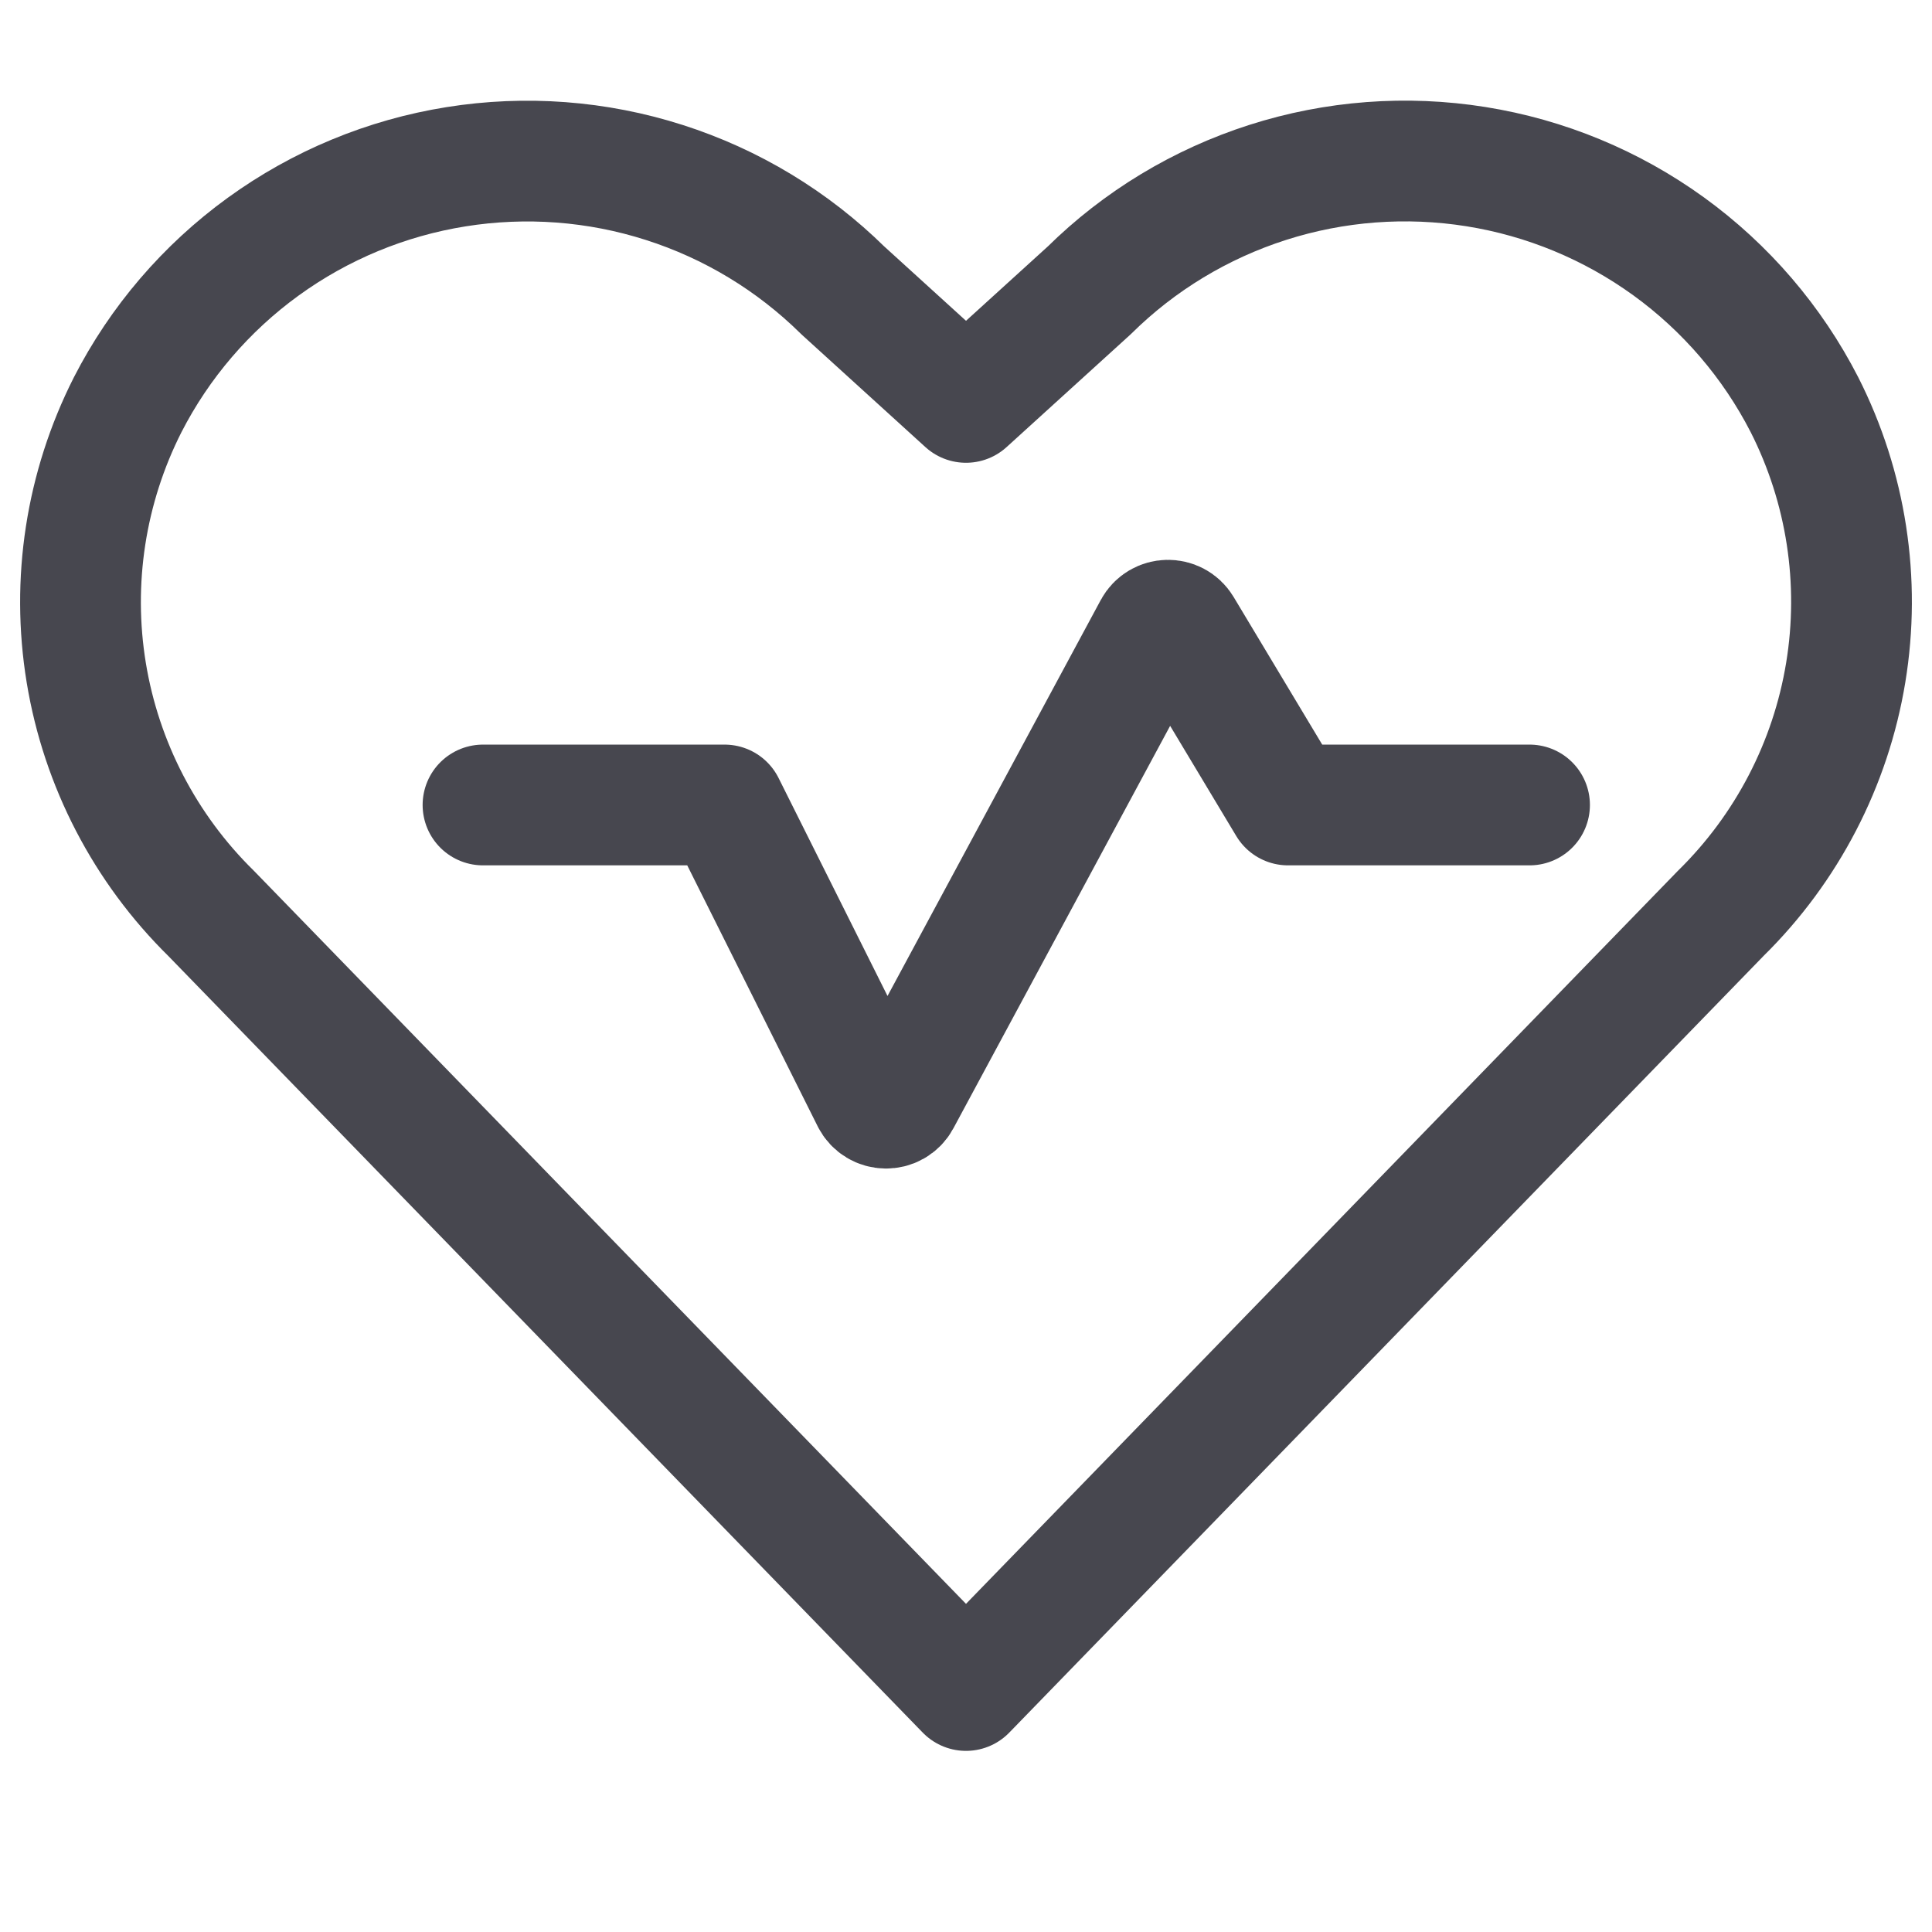
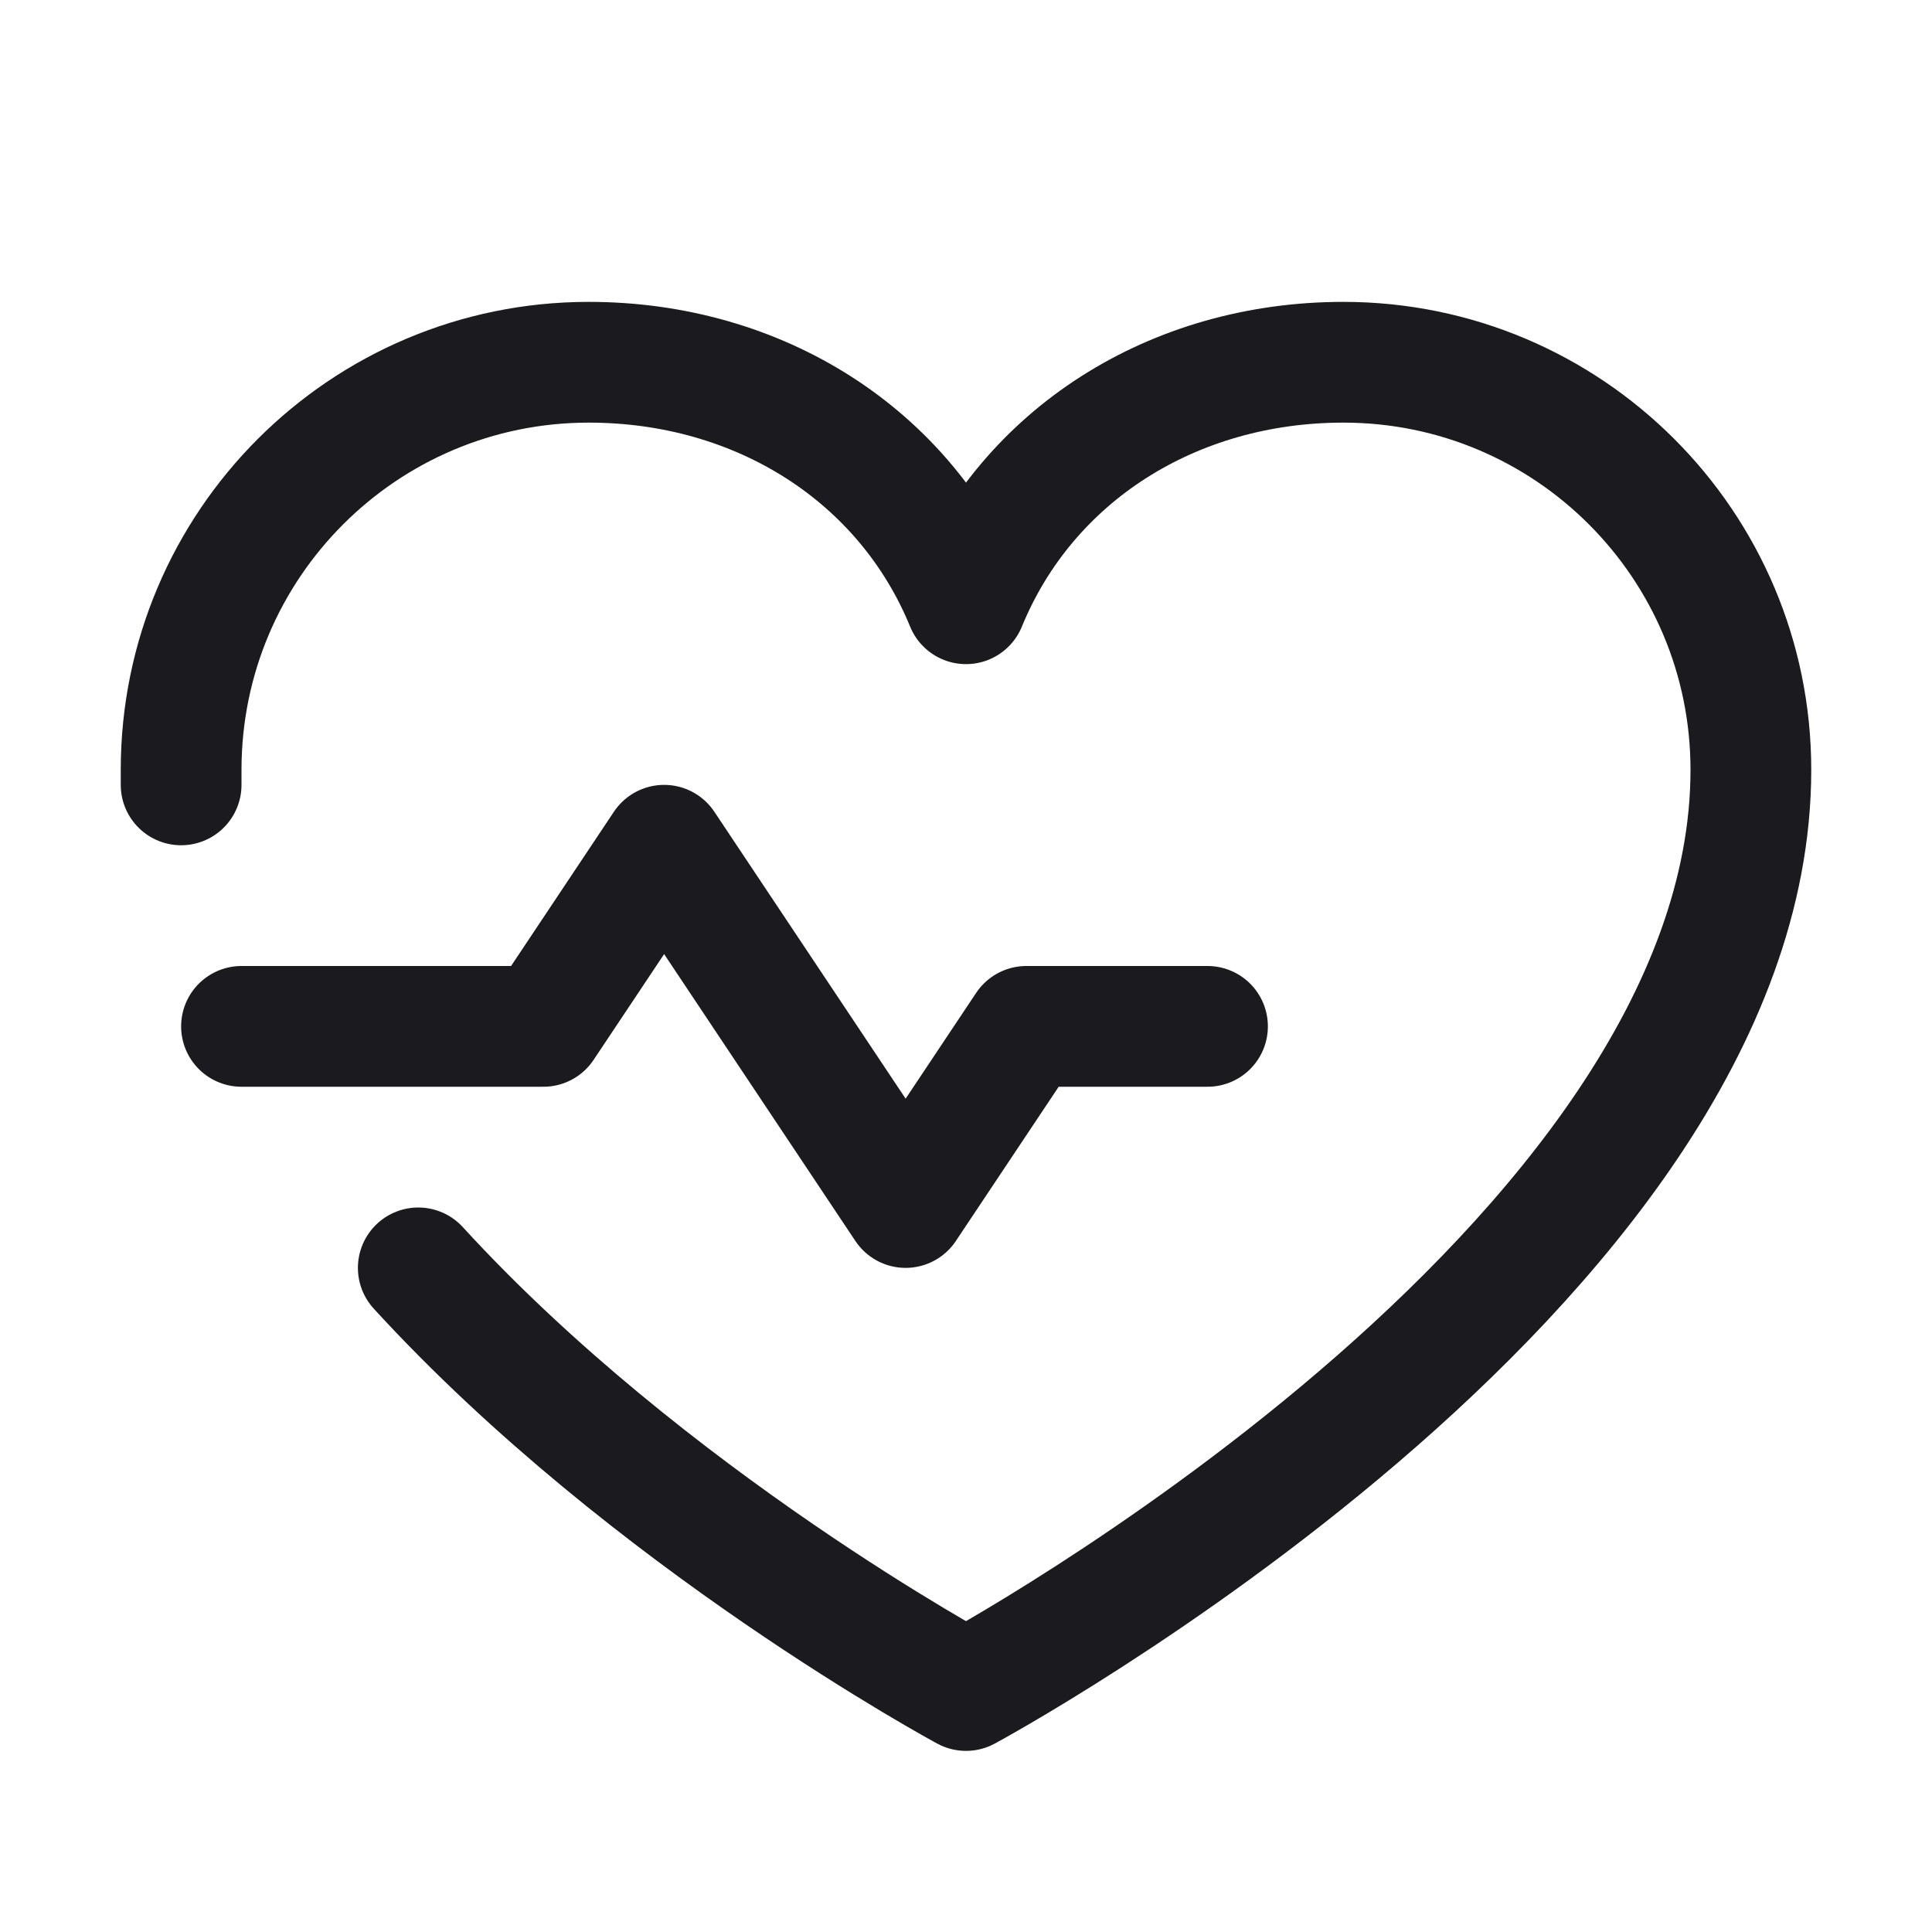
- <svg xmlns="http://www.w3.org/2000/svg" width="32" height="32" viewBox="0 0 32 32" fill="none">
-   <path d="M29.887 6.702C29.355 5.665 28.585 4.767 27.64 4.082C26.694 3.397 25.6 2.944 24.446 2.76C23.292 2.576 22.111 2.665 20.998 3.021C19.885 3.377 18.872 3.989 18.042 4.809L16 6.665L13.959 4.809C13.127 3.989 12.114 3.377 11.002 3.022C9.889 2.666 8.707 2.577 7.553 2.762C6.399 2.946 5.305 3.4 4.36 4.085C3.415 4.77 2.645 5.668 2.114 6.705C1.42 8.075 1.18 9.629 1.429 11.144C1.678 12.658 2.403 14.055 3.5 15.132L16 28L28.501 15.128C29.597 14.051 30.322 12.654 30.571 11.14C30.82 9.626 30.581 8.071 29.887 6.702Z" stroke="#47474F" stroke-width="2" stroke-linecap="round" stroke-linejoin="round" />
-   <path d="M8 13.333H12.001L14.437 18.207C14.534 18.4 14.808 18.405 14.911 18.214L19.112 10.413C19.21 10.231 19.469 10.225 19.575 10.402L21.334 13.333H25.334" stroke="#47474F" stroke-width="2" stroke-linecap="round" stroke-linejoin="round" />
+ <svg xmlns="http://www.w3.org/2000/svg" width="24" height="24" viewBox="0 0 24 24" fill="none">
+   <path d="M3 12.75h3.75l1.5-2.25 3 4.5 1.5-2.25H15m-12.75-3v-.188A5.063 5.063 0 0 1 7.313 4.5c2.117 0 3.931 1.154 4.687 3 .756-1.846 2.57-3 4.688-3a5.062 5.062 0 0 1 5.062 5.063C21.75 15.75 12 21 12 21s-3.938-2.119-6.804-5.25" stroke="#1B1B1F" stroke-width="1.5" stroke-linecap="round" stroke-linejoin="round" />
</svg>
